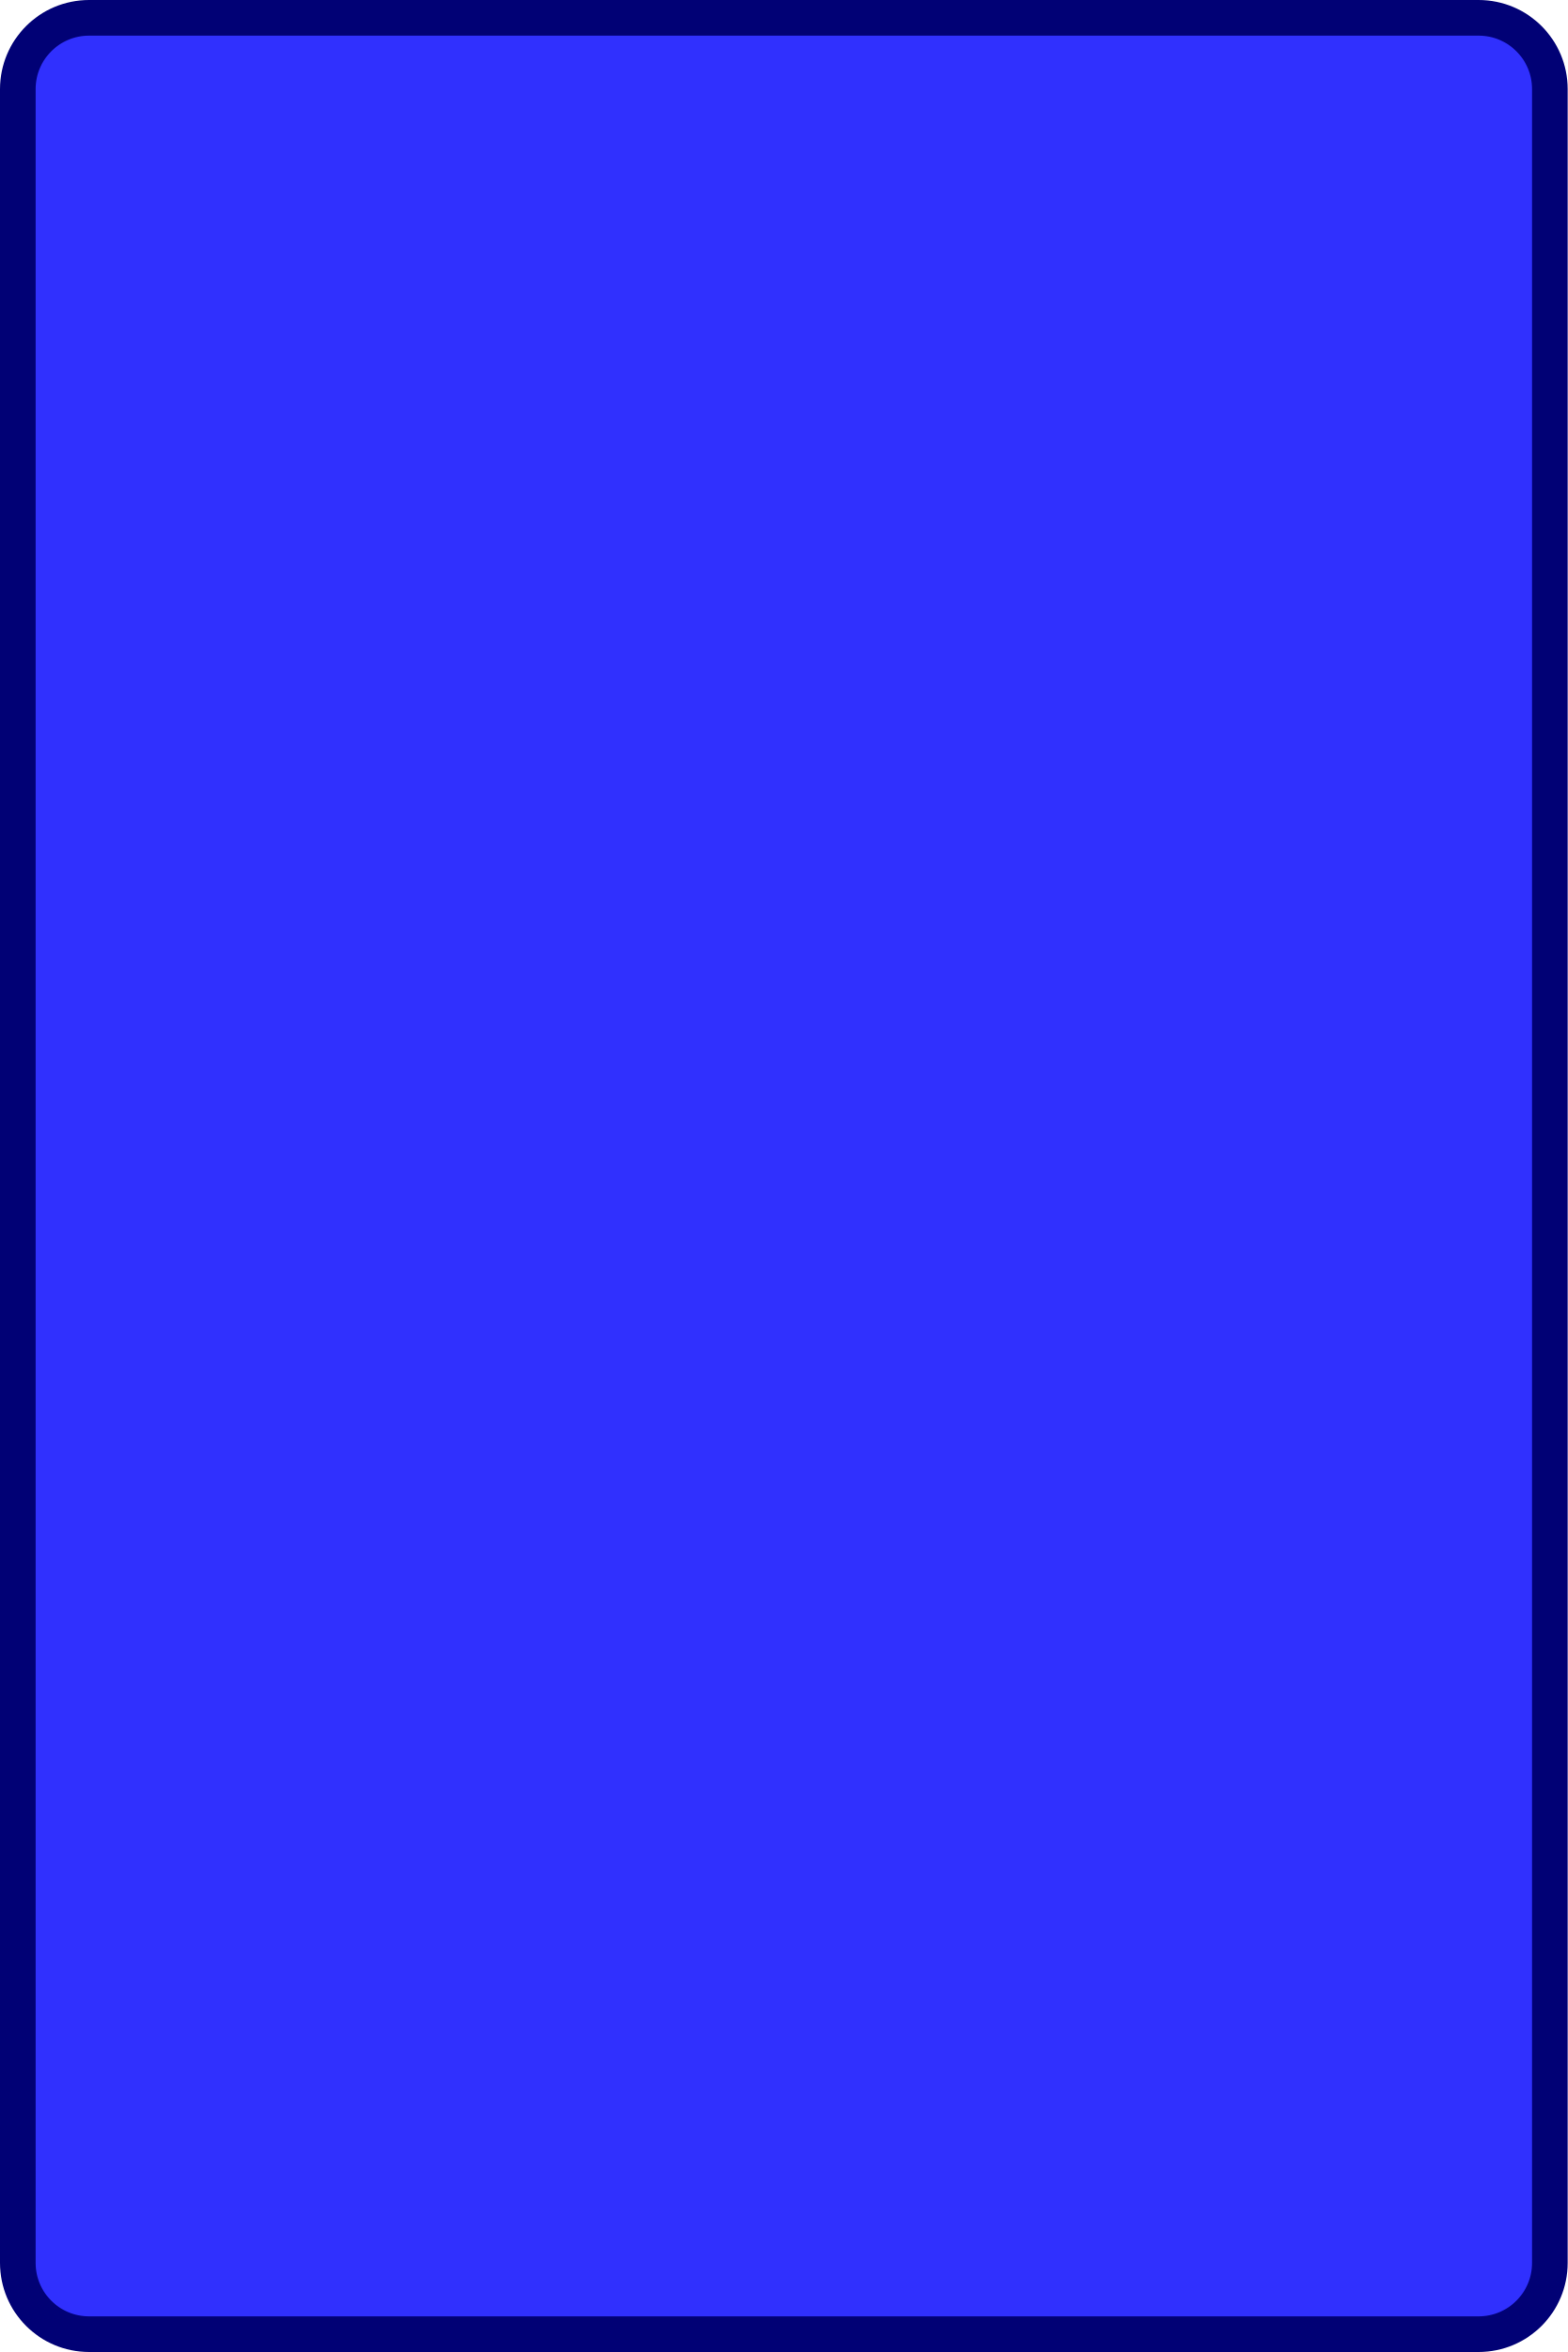
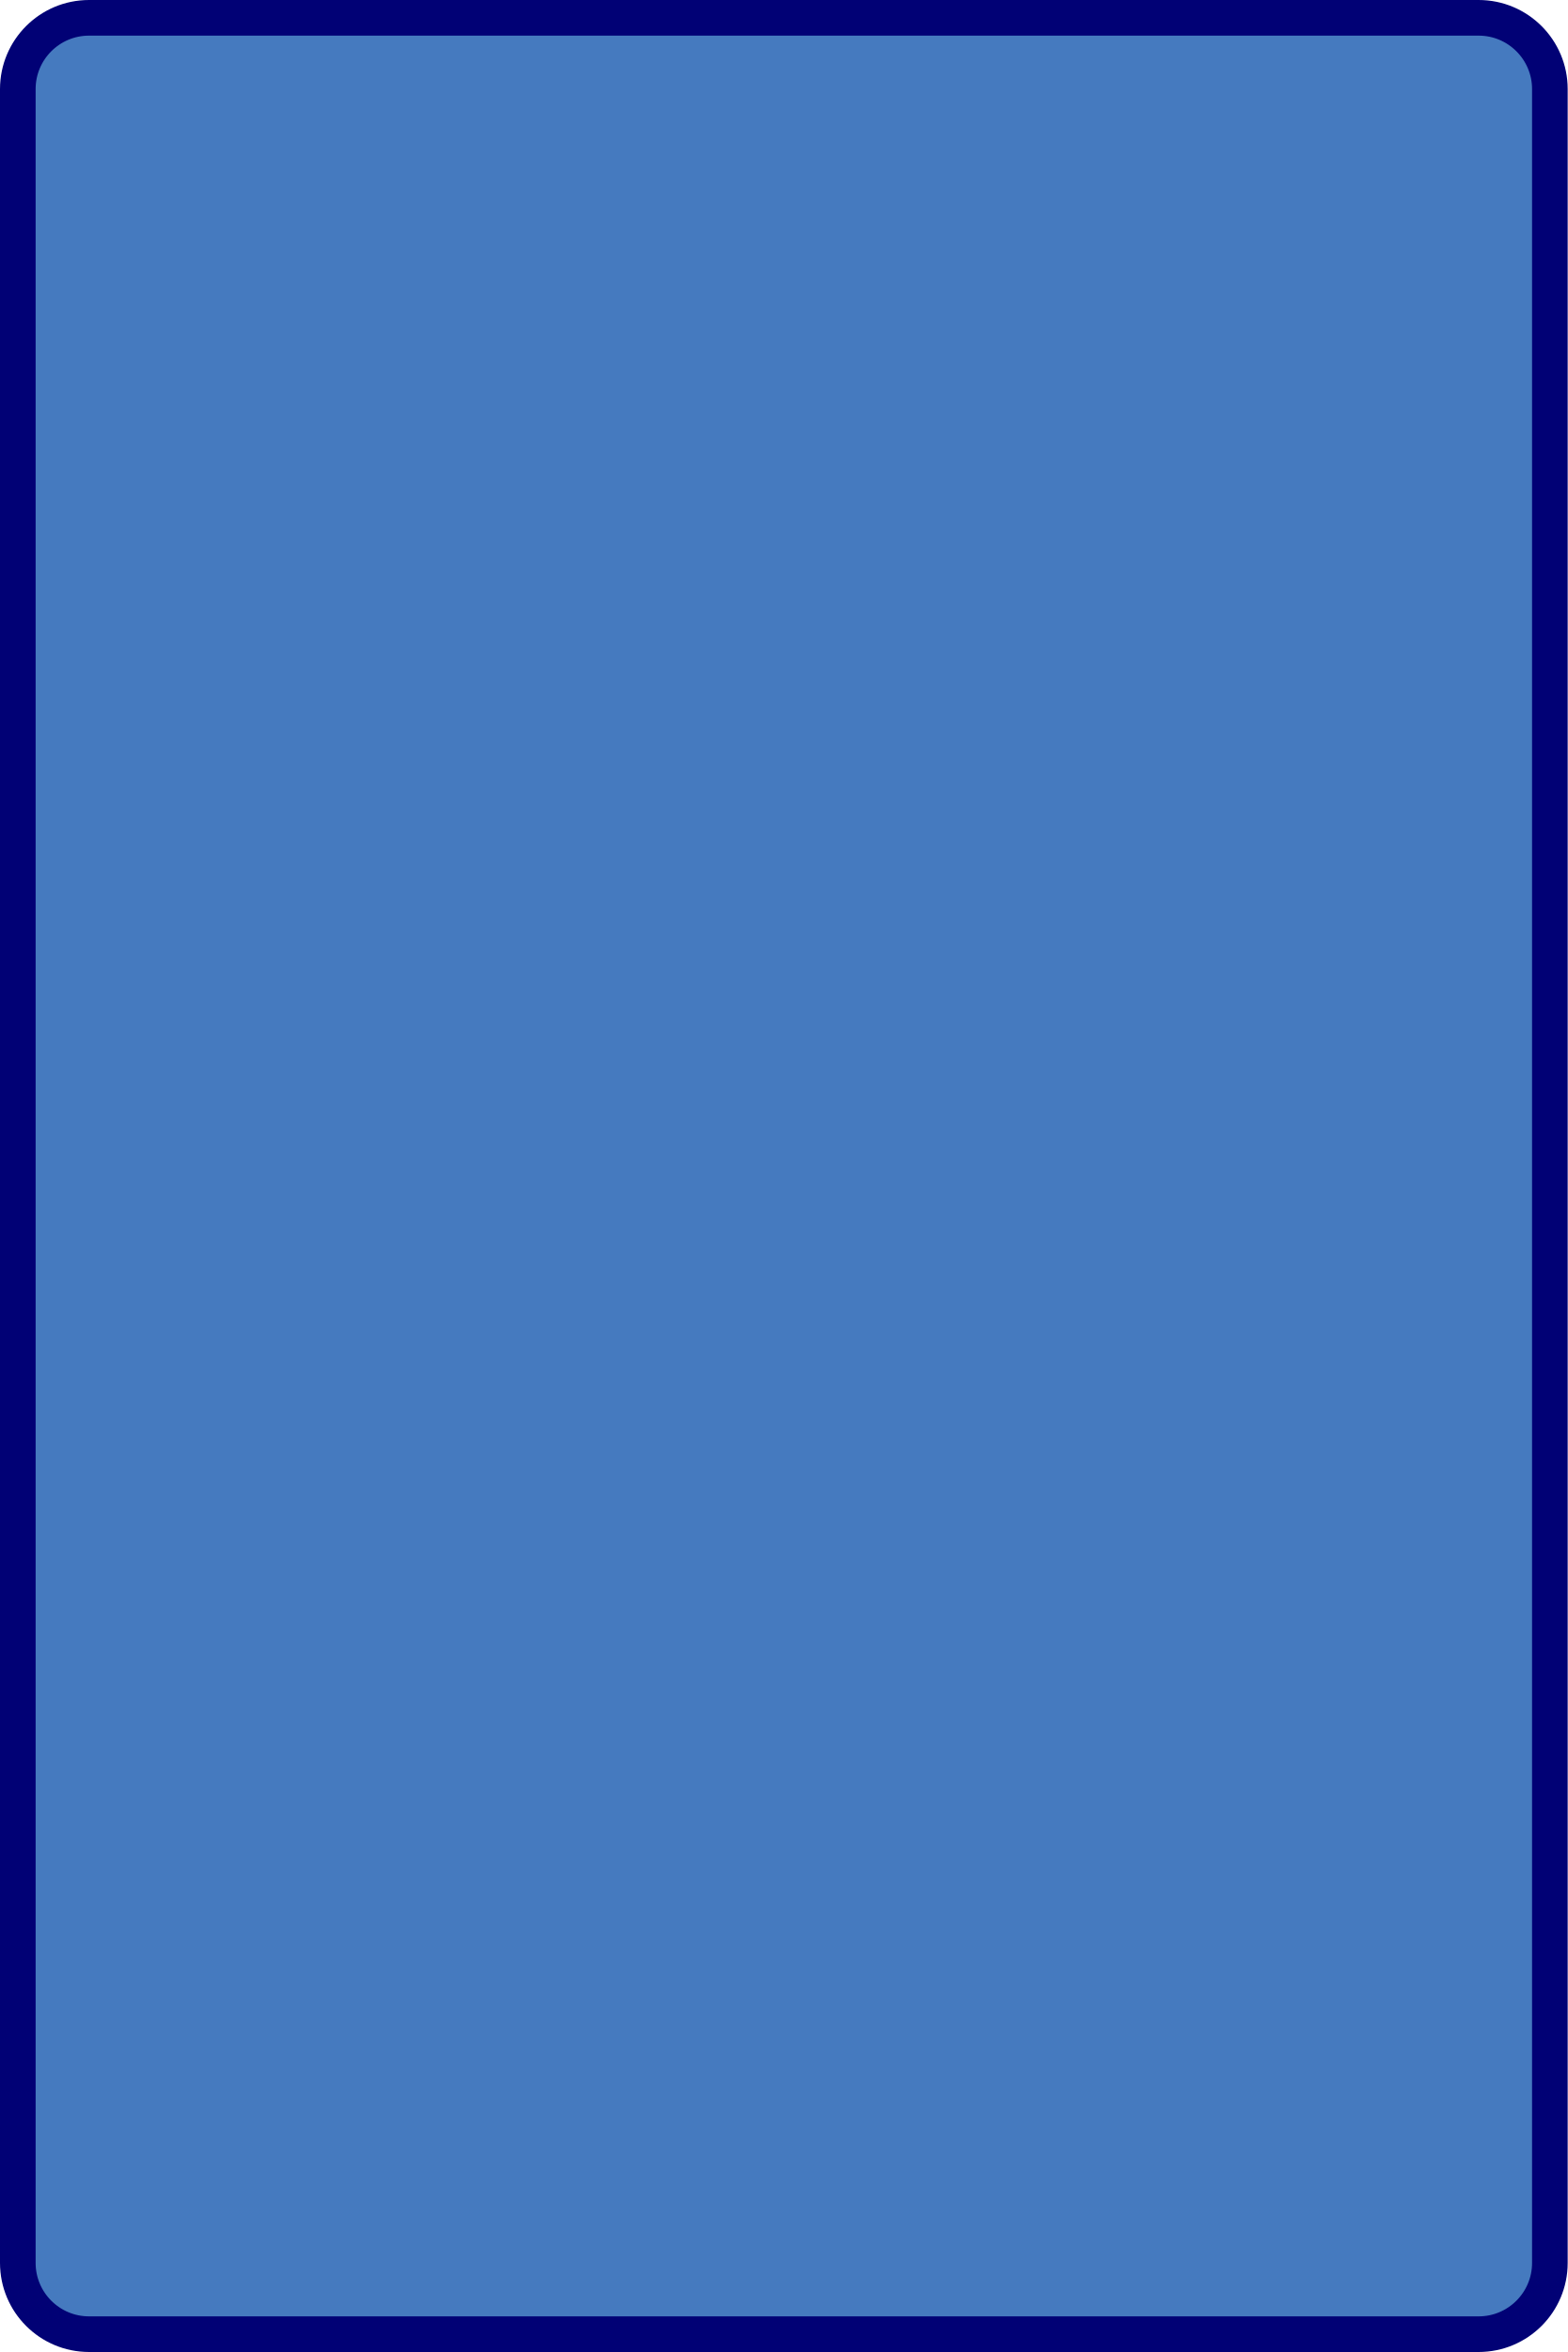
<svg xmlns="http://www.w3.org/2000/svg" width="100%" height="100%" viewBox="0 0 44.0 66.0">
-   <rect x="0.5" y="0.5" width="43.0" height="65.0" rx="2" ry="2" id="shield" style="fill:#3030fe;stroke:#010175;stroke-width:1;" />
+   <rect x="0.5" y="0.5" width="43.0" height="65.0" rx="2" ry="2" id="shield" style="fill:#457abf;stroke:#010175;stroke-width:1;" />
</svg>
